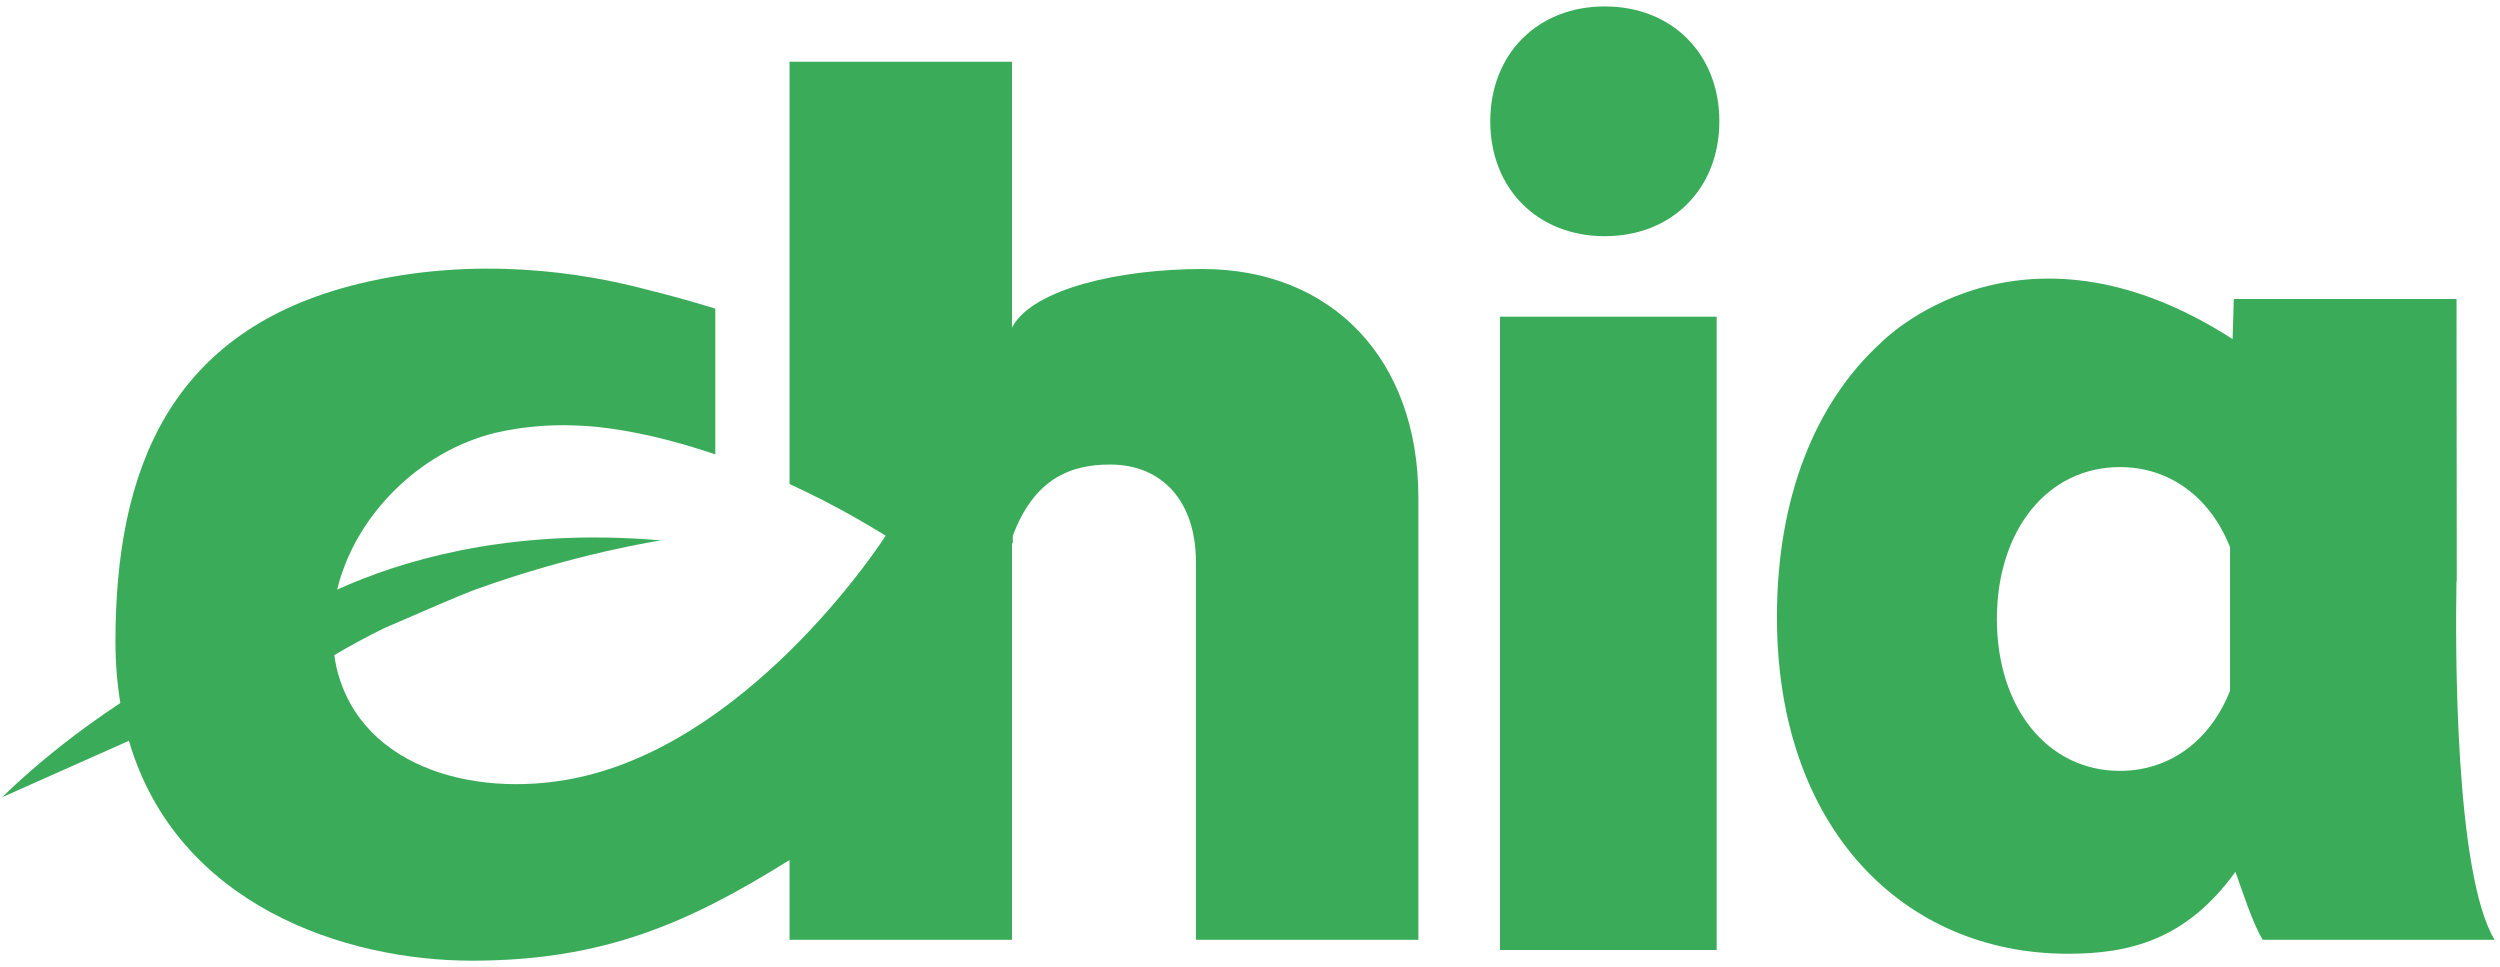
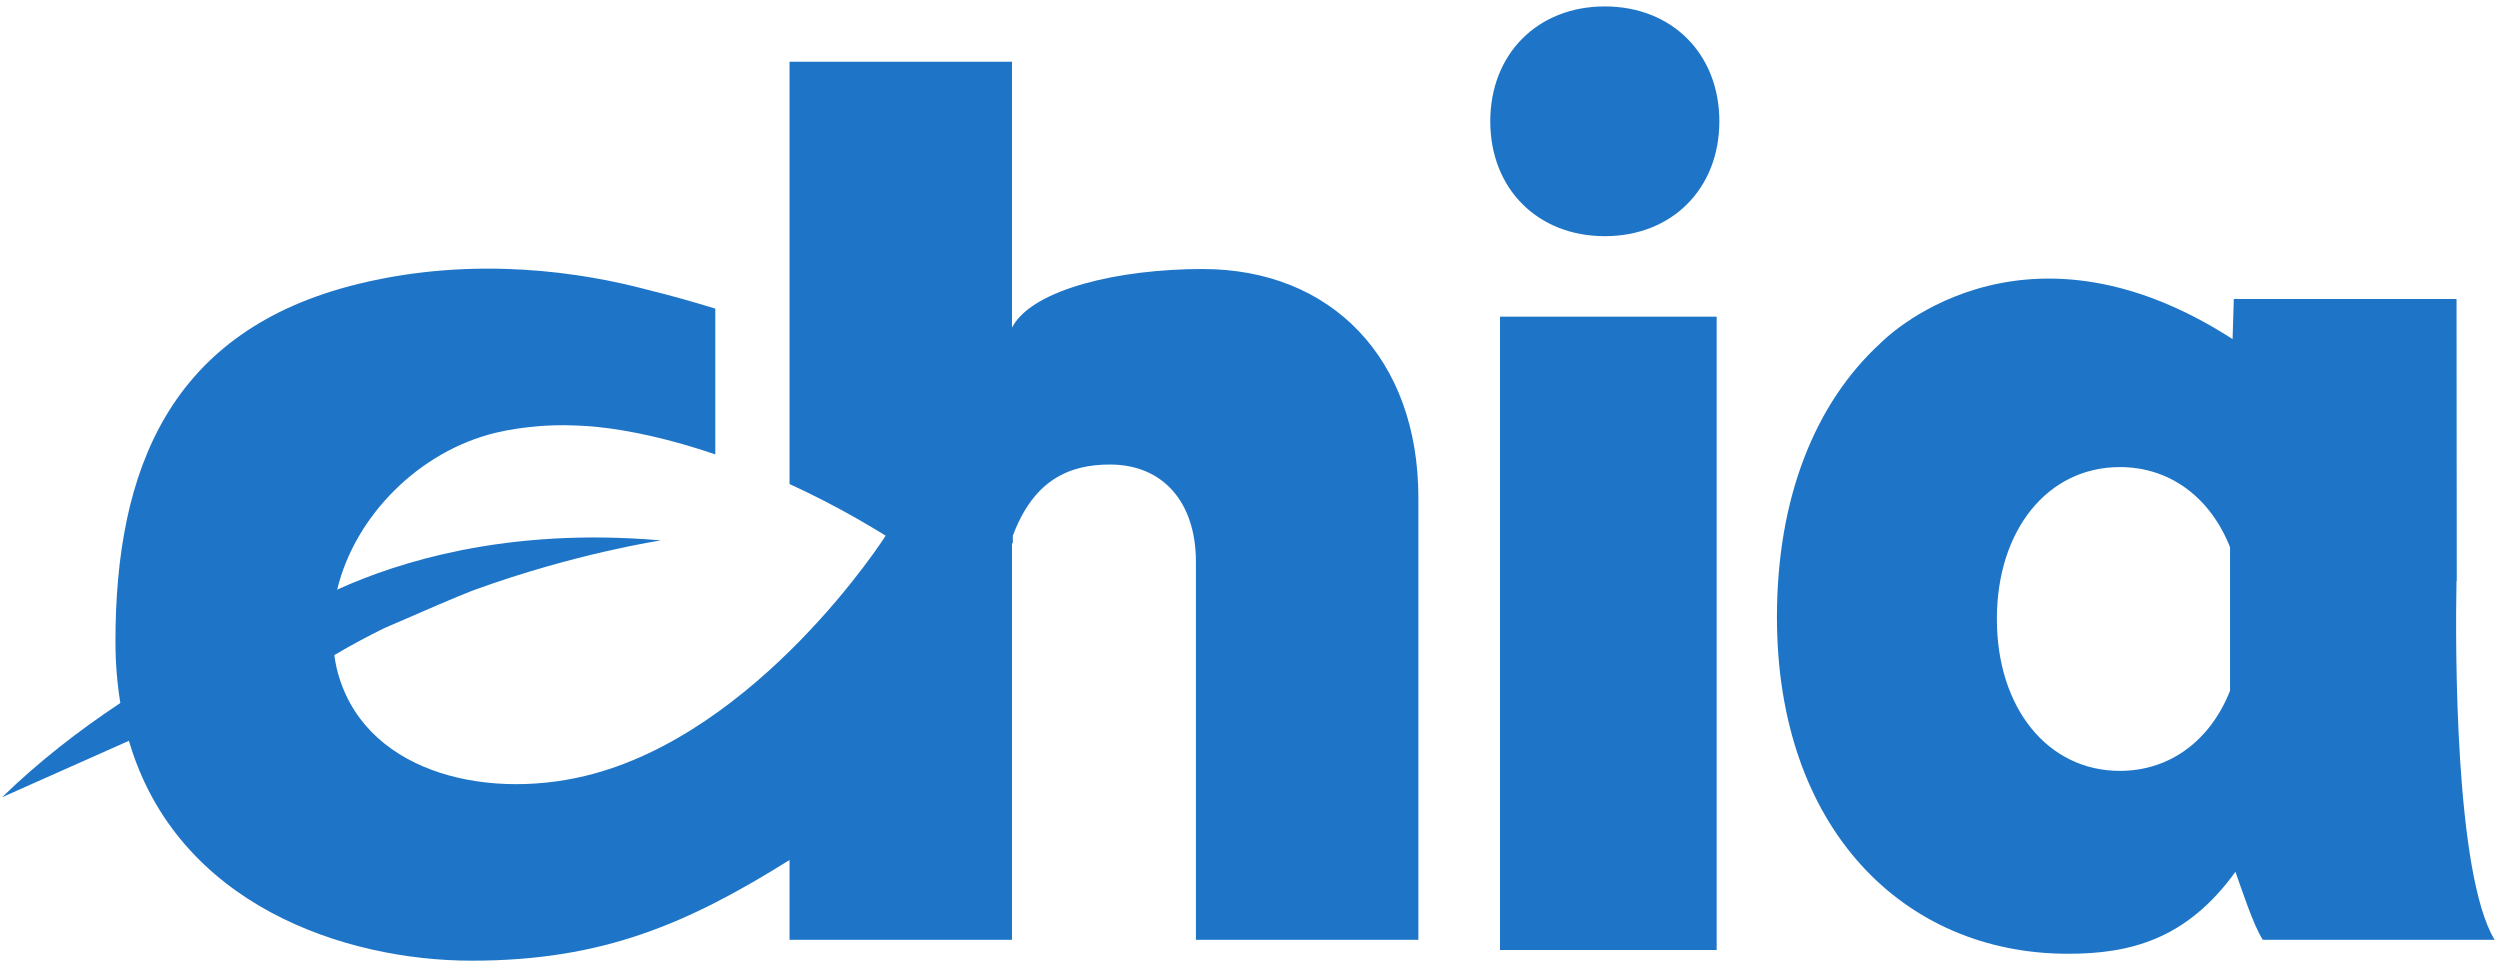
<svg xmlns="http://www.w3.org/2000/svg" width="150px" height="58px" viewBox="0 0 150 58" version="1.1">
  <g id="Community" stroke="none" stroke-width="1" fill="none" fill-rule="evenodd">
-     <g transform="translate(-189, -1096)" fill="#3AAC59" fill-rule="nonzero" id="footer">
+     <g transform="translate(-189, -1096)" fill="#1e75c7" fill-rule="nonzero" id="footer">
      <g transform="translate(0, 988)">
        <g id="Group-14" transform="translate(189, 108)">
          <g id="chia-logo-(1)">
            <polygon id="Rectangle-path" points="90 19 103 19 103 57 90 57" />
            <g id="Group">
              <path d="M72.151,16.141 C67.153,16.141 62.042,17.337 60.77,19.564 C60.753,19.593 60.736,19.619 60.719,19.648 L60.719,3.704 L47.372,3.704 L47.372,28.997 L47.372,29.041 C48.699,29.649 50.061,30.344 51.439,31.129 C51.905,31.396 52.299,31.63 52.59,31.805 C52.772,31.914 52.955,32.024 53.137,32.138 C53.156,32.15 45.507,44.059 35.092,46.56 C28.938,48.039 21.668,46.249 20.196,40.075 C20.134,39.82 20.1,39.563 20.06,39.306 C21.041,38.722 22.045,38.186 23.054,37.689 C25.603,36.578 27.548,35.745 28.285,35.463 C28.349,35.439 28.415,35.414 28.479,35.391 C28.48,35.391 28.482,35.39 28.482,35.39 C28.483,35.39 28.483,35.389 28.484,35.388 C34.562,33.184 39.663,32.424 39.663,32.424 C35.03,32.023 31.053,32.346 27.724,33.005 C27.722,33.004 27.719,33.003 27.719,33.003 C27.719,33.003 27.694,33.009 27.649,33.02 C24.635,33.624 22.155,34.502 20.23,35.378 C21.303,30.929 25.174,27.063 29.756,25.962 C30.158,25.865 30.566,25.791 30.976,25.727 C31.094,25.709 31.211,25.693 31.329,25.677 C31.647,25.634 31.967,25.6 32.289,25.574 C32.391,25.566 32.495,25.555 32.598,25.55 C33.009,25.524 33.422,25.511 33.836,25.512 C33.918,25.513 33.999,25.517 34.08,25.518 C34.424,25.523 34.767,25.536 35.111,25.558 C35.233,25.566 35.354,25.574 35.475,25.583 C35.595,25.593 35.716,25.604 35.836,25.616 C37.809,25.82 40.232,26.349 42.919,27.262 L42.919,18.518 C41.622,18.117 40.247,17.729 38.819,17.378 C35.055,16.375 28.591,15.307 21.522,17.029 C10.151,19.8 6.927,28.212 6.927,38.492 C6.927,39.801 7.031,41.027 7.221,42.18 C4.752,43.815 2.328,45.692 0.124,47.835 C0.124,47.835 3.404,46.372 7.735,44.448 C10.627,54.32 20.713,57.641 28.308,57.641 C36.229,57.641 41.314,55.38 47.372,51.601 L47.372,56.388 L60.719,56.388 L60.719,32.64 C60.736,32.609 60.753,32.578 60.77,32.546 L60.77,32.143 C62.04,28.748 64.2,27.872 66.6,27.872 C69.773,27.872 71.755,30.126 71.755,33.706 L71.755,56.388 L85.103,56.388 L85.103,29.862 C85.103,21.51 79.882,16.141 72.151,16.141" id="Shape" />
              <path d="M96.288,0.385 C92.258,0.385 89.416,3.235 89.416,7.279 C89.416,11.322 92.258,14.171 96.288,14.171 C100.318,14.171 103.161,11.322 103.161,7.279 C103.161,3.235 100.318,0.385 96.288,0.385" id="Shape" />
              <path d="M147.39,34.867 L147.406,34.867 L147.392,17.94 L134.028,17.94 L133.955,20.346 C121.065,12.041 112.836,20.582 112.836,20.582 C108.9,24.186 106.616,29.877 106.616,37.022 C106.616,49.69 114.208,57.226 124.077,57.226 C127.776,57.226 131.184,56.388 134.126,52.308 C134.467,53.26 135.227,55.588 135.771,56.388 L149.677,56.388 C147.293,52.463 147.313,38.853 147.39,34.867 M127.193,46.252 C122.865,46.252 119.813,42.484 119.813,37.139 C119.813,31.794 122.865,28.025 127.193,28.025 C130.228,28.025 132.634,29.88 133.802,32.831 L133.802,41.446 C132.635,44.397 130.228,46.252 127.193,46.252" id="Shape" />
            </g>
          </g>
        </g>
      </g>
    </g>
  </g>
</svg>
